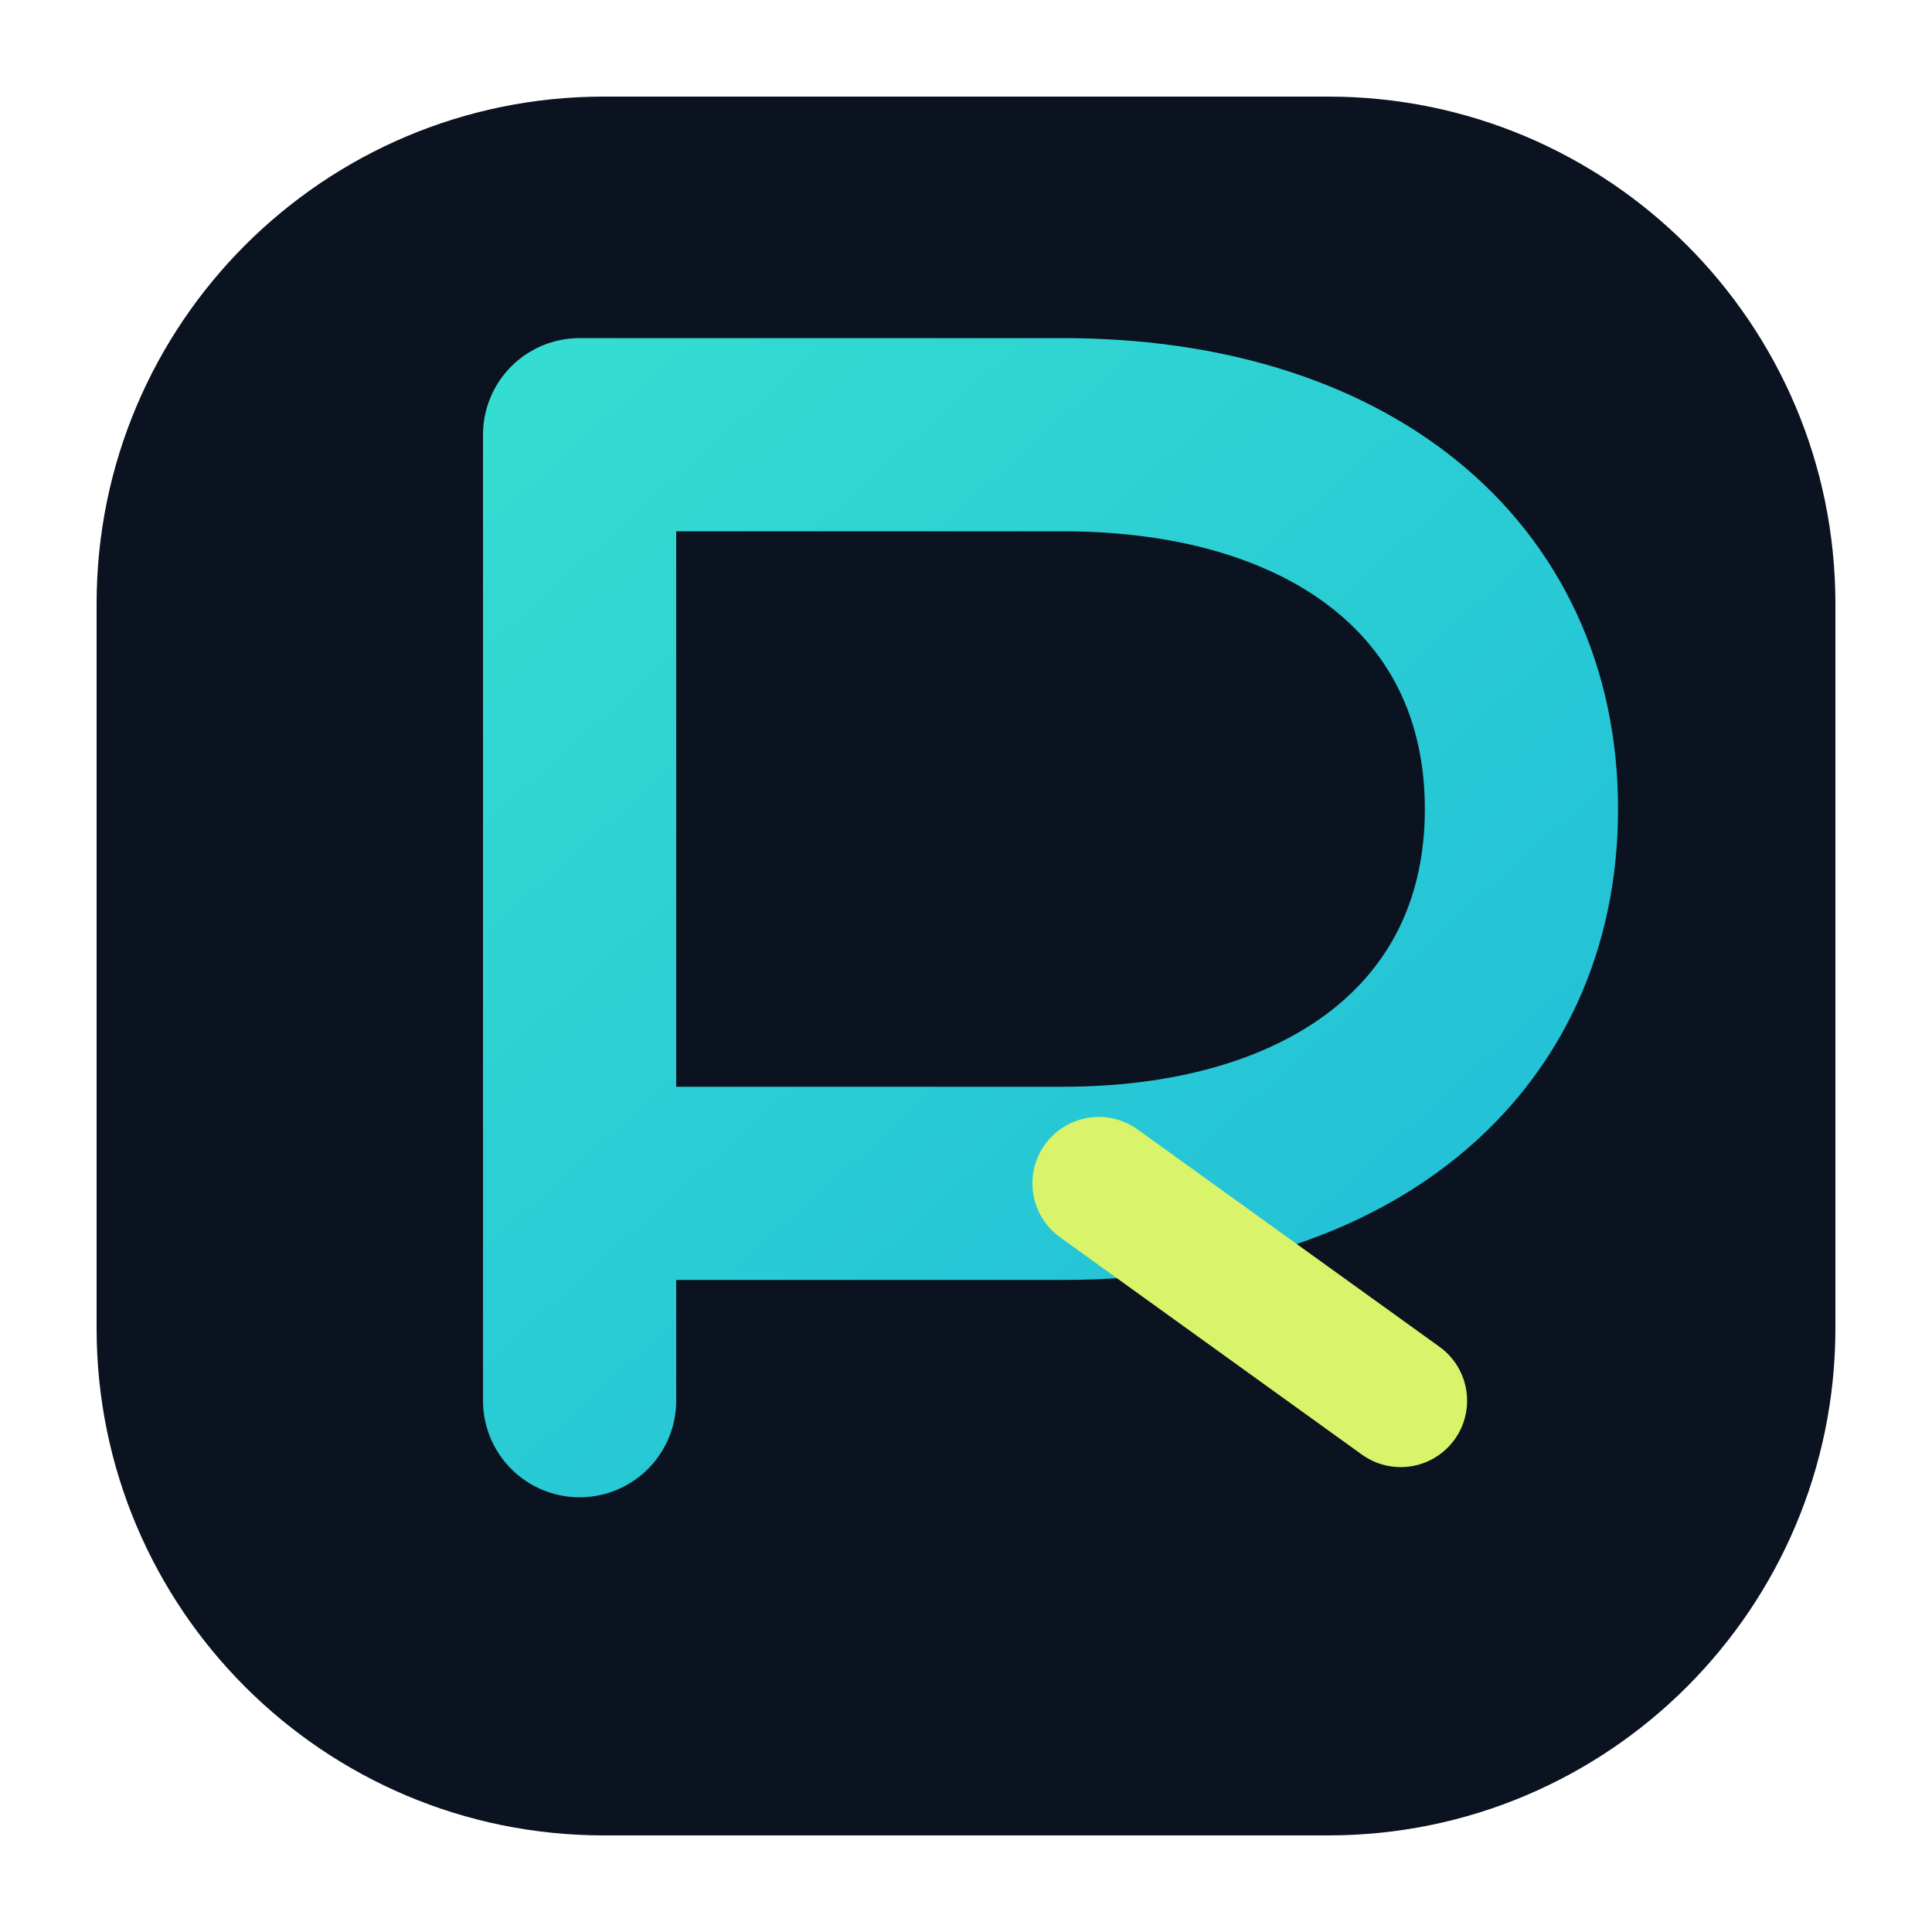
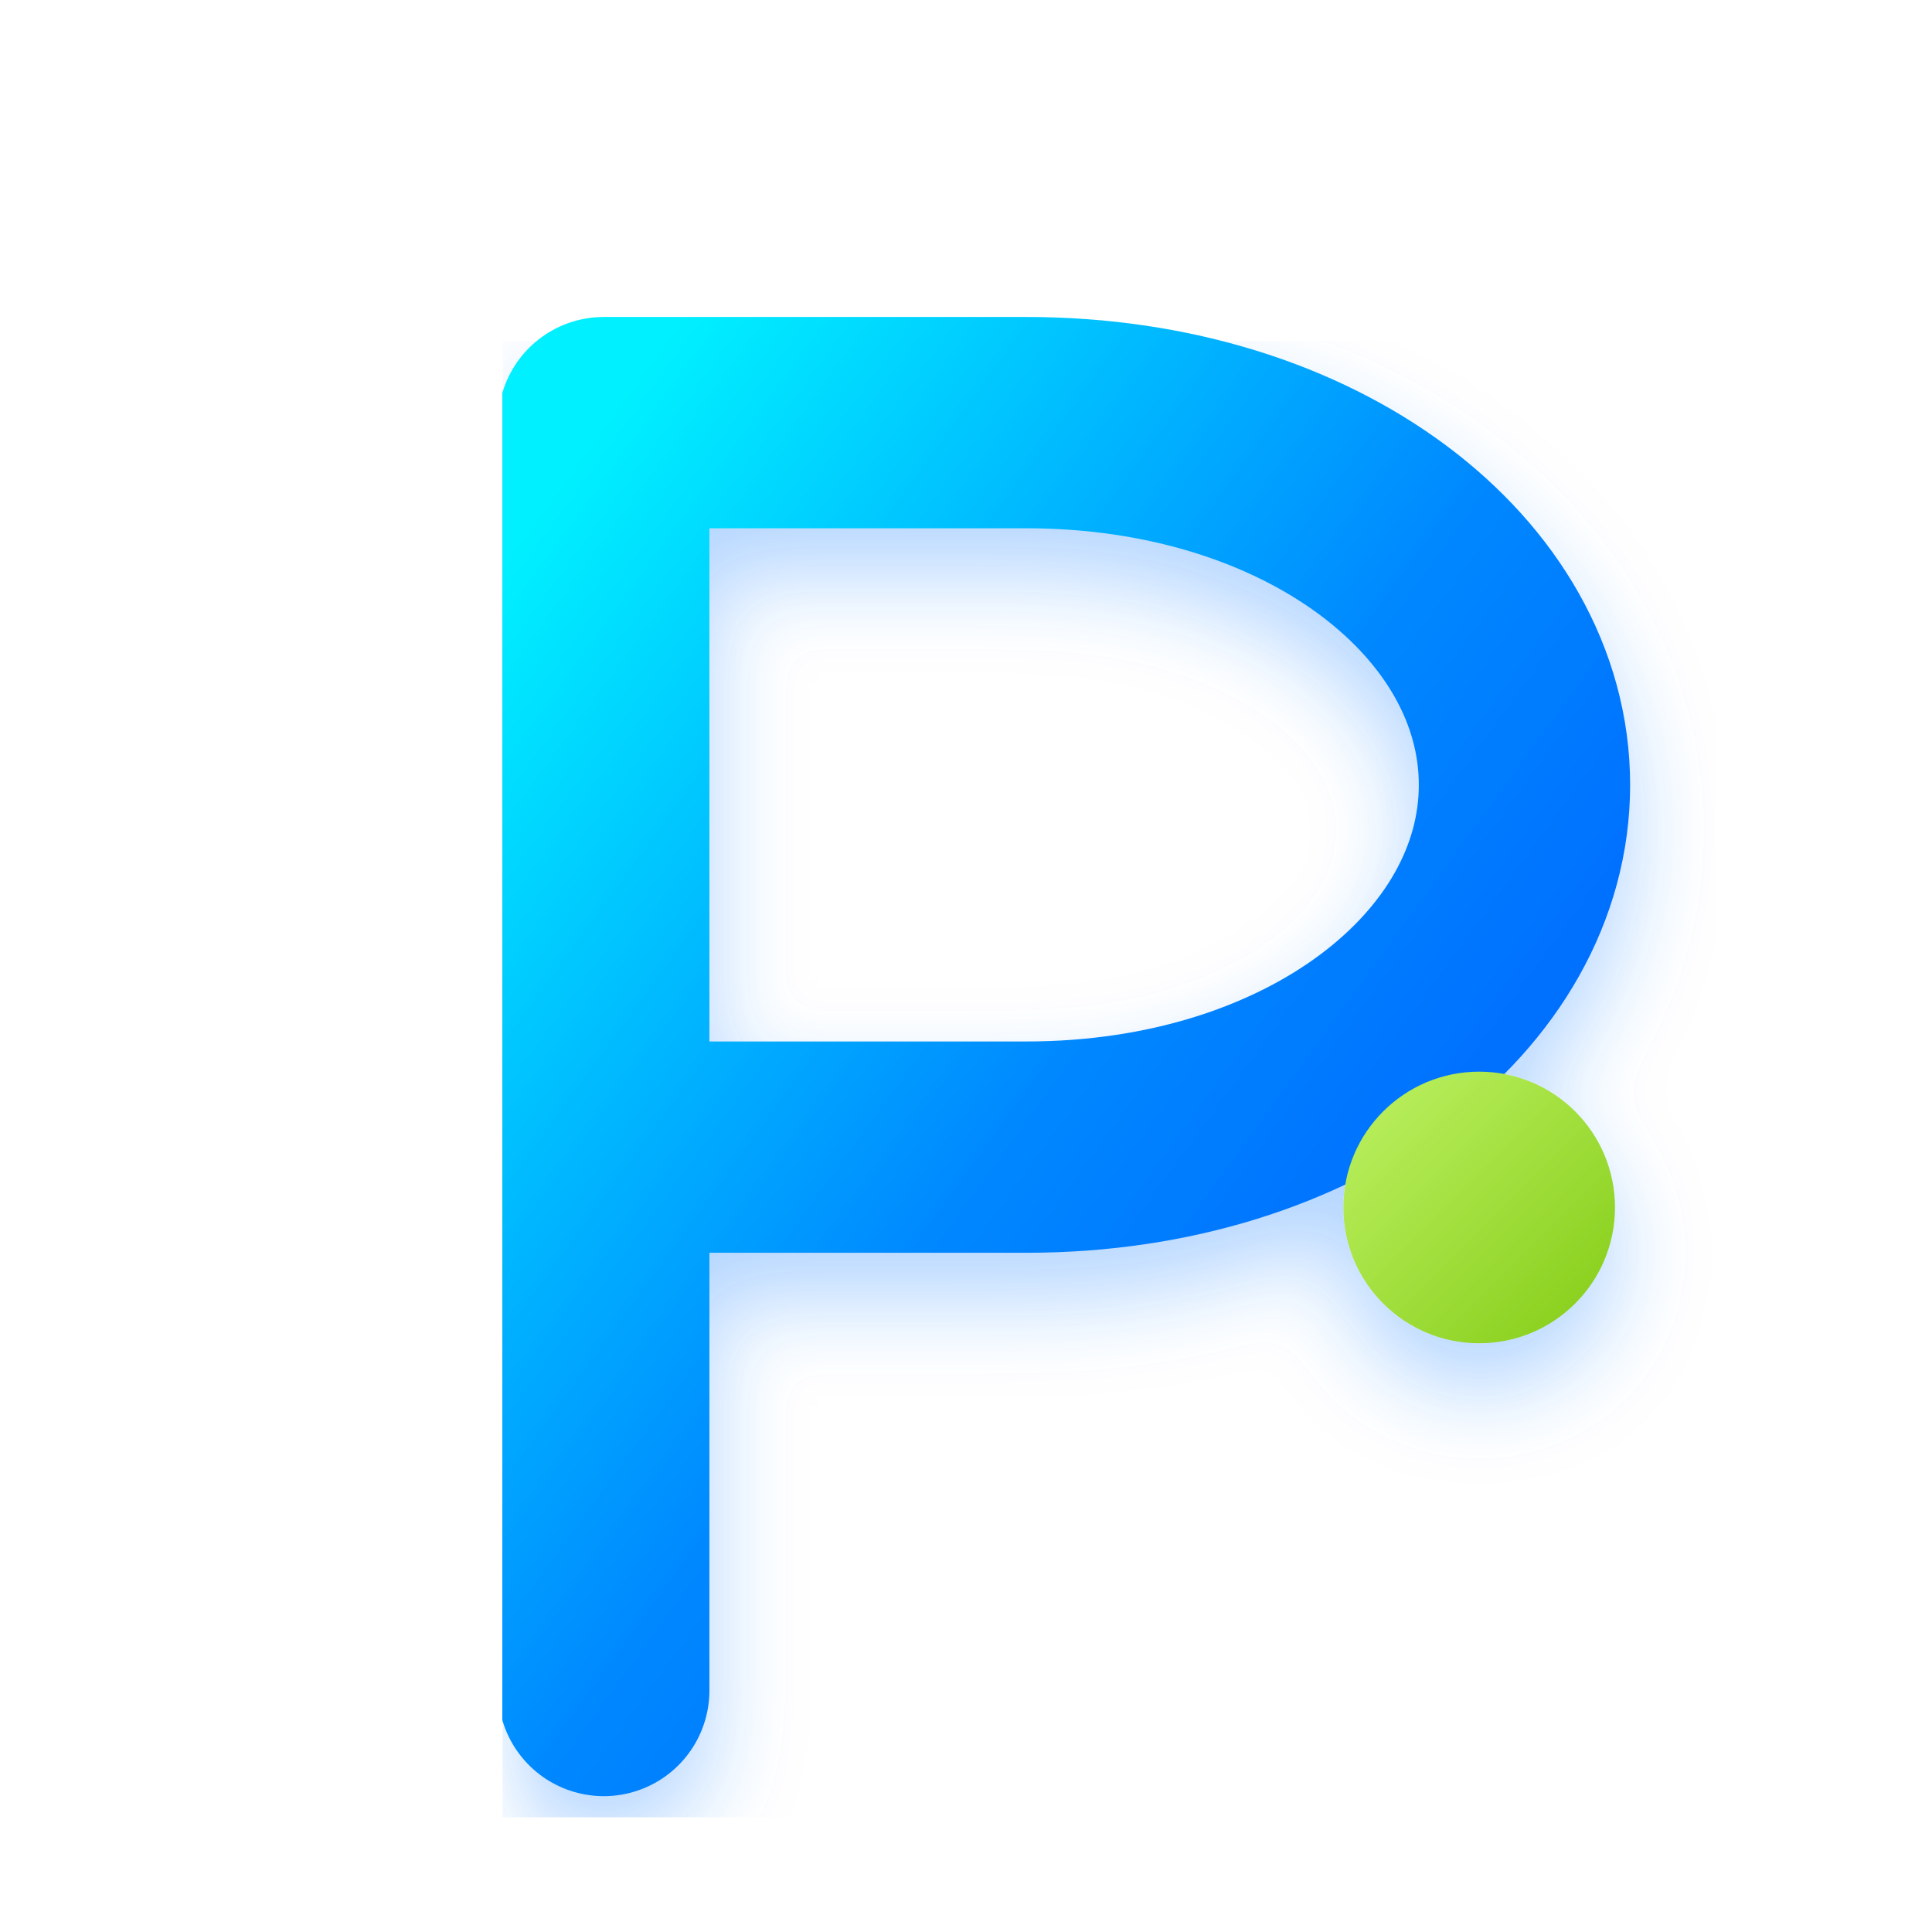
- <svg xmlns="http://www.w3.org/2000/svg" viewBox="0 0 160 160" role="img" aria-labelledby="title desc">
+ <svg xmlns="http://www.w3.org/2000/svg" viewBox="0 0 64 64" width="64" height="64" role="img" aria-label="pwayment icon" shape-rendering="geometricPrecision">
  <defs>
-     <linearGradient id="mark" x1="28" y1="22" x2="132" y2="138" gradientUnits="userSpaceOnUse">
-       <stop offset="0" stop-color="#37E1D0" />
-       <stop offset="1" stop-color="#1CB7D9" />
+     <linearGradient id="pway-brand-grad" x1="0%" y1="0%" x2="100%" y2="100%">
+       <stop offset="0%" stop-color="#00F0FF" />
+       <stop offset="50%" stop-color="#0088FF" />
+       <stop offset="100%" stop-color="#0055FF" />
    </linearGradient>
+     <linearGradient id="pway-accent-grad" x1="0%" y1="0%" x2="100%" y2="100%">
+       <stop offset="0%" stop-color="#BEF264" />
+       <stop offset="100%" stop-color="#84CC16" />
+     </linearGradient>
+     <filter id="mark-glow" x="-10%" y="-10%" width="120%" height="120%">
+       <feDropShadow dx="0" dy="1.5" stdDeviation="1.5" flood-color="#0077FF" flood-opacity="0.3" />
+     </filter>
  </defs>
-   <rect x="8" y="8" width="144" height="144" rx="42" fill="#0B1220" />
-   <path d="M48 116V36h40c23 0 38 12 38 31s-15 31-38 31H48" fill="none" stroke="url(#mark)" stroke-width="16" stroke-linecap="round" stroke-linejoin="round" />
-   <path d="M91 98l25 18" fill="none" stroke="#D9F36A" stroke-width="11" stroke-linecap="round" />
+   <g transform="translate(6, 4)" filter="url(#mark-glow)">
+     <path d="M 14 52 V 10 H 28 C 37.5 10 44.5 15.5 44.5 22 C 44.5 28.5 37.5 34 28 34 H 14" fill="none" stroke="url(#pway-brand-grad)" stroke-width="7" stroke-linecap="round" stroke-linejoin="round" />
+     <circle cx="43" cy="36" r="4.5" fill="url(#pway-accent-grad)" />
+   </g>
</svg>
